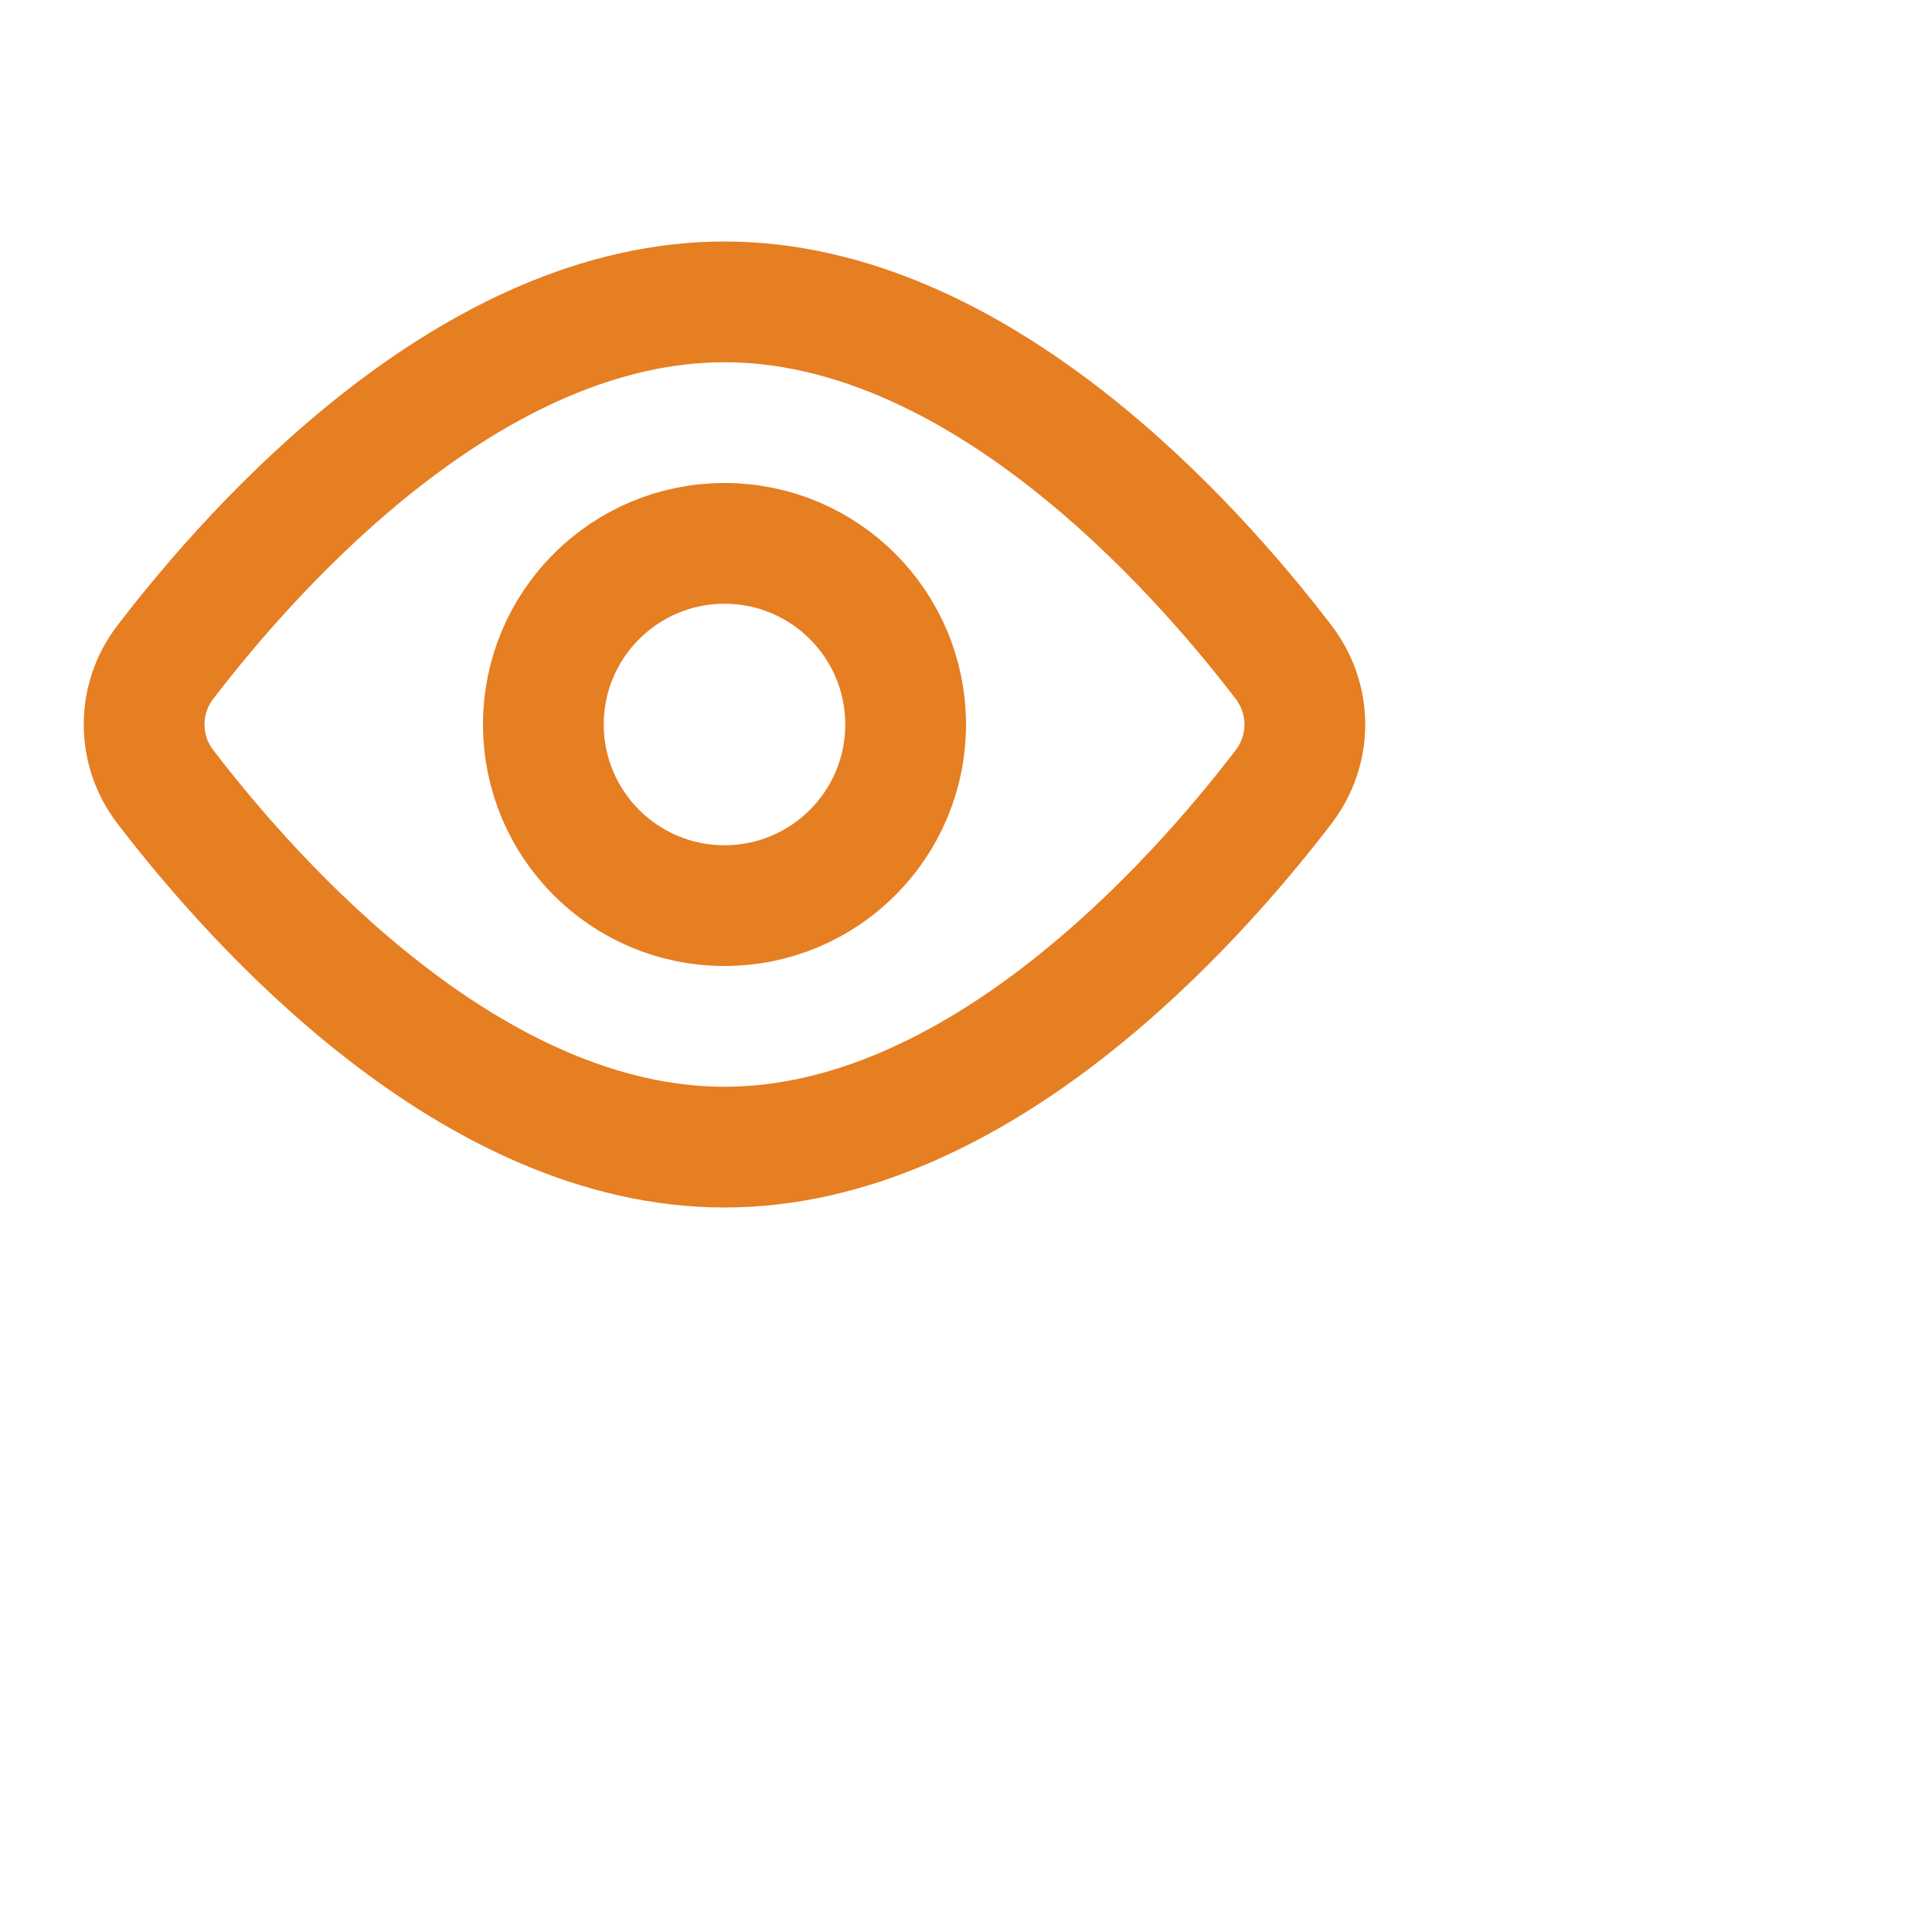
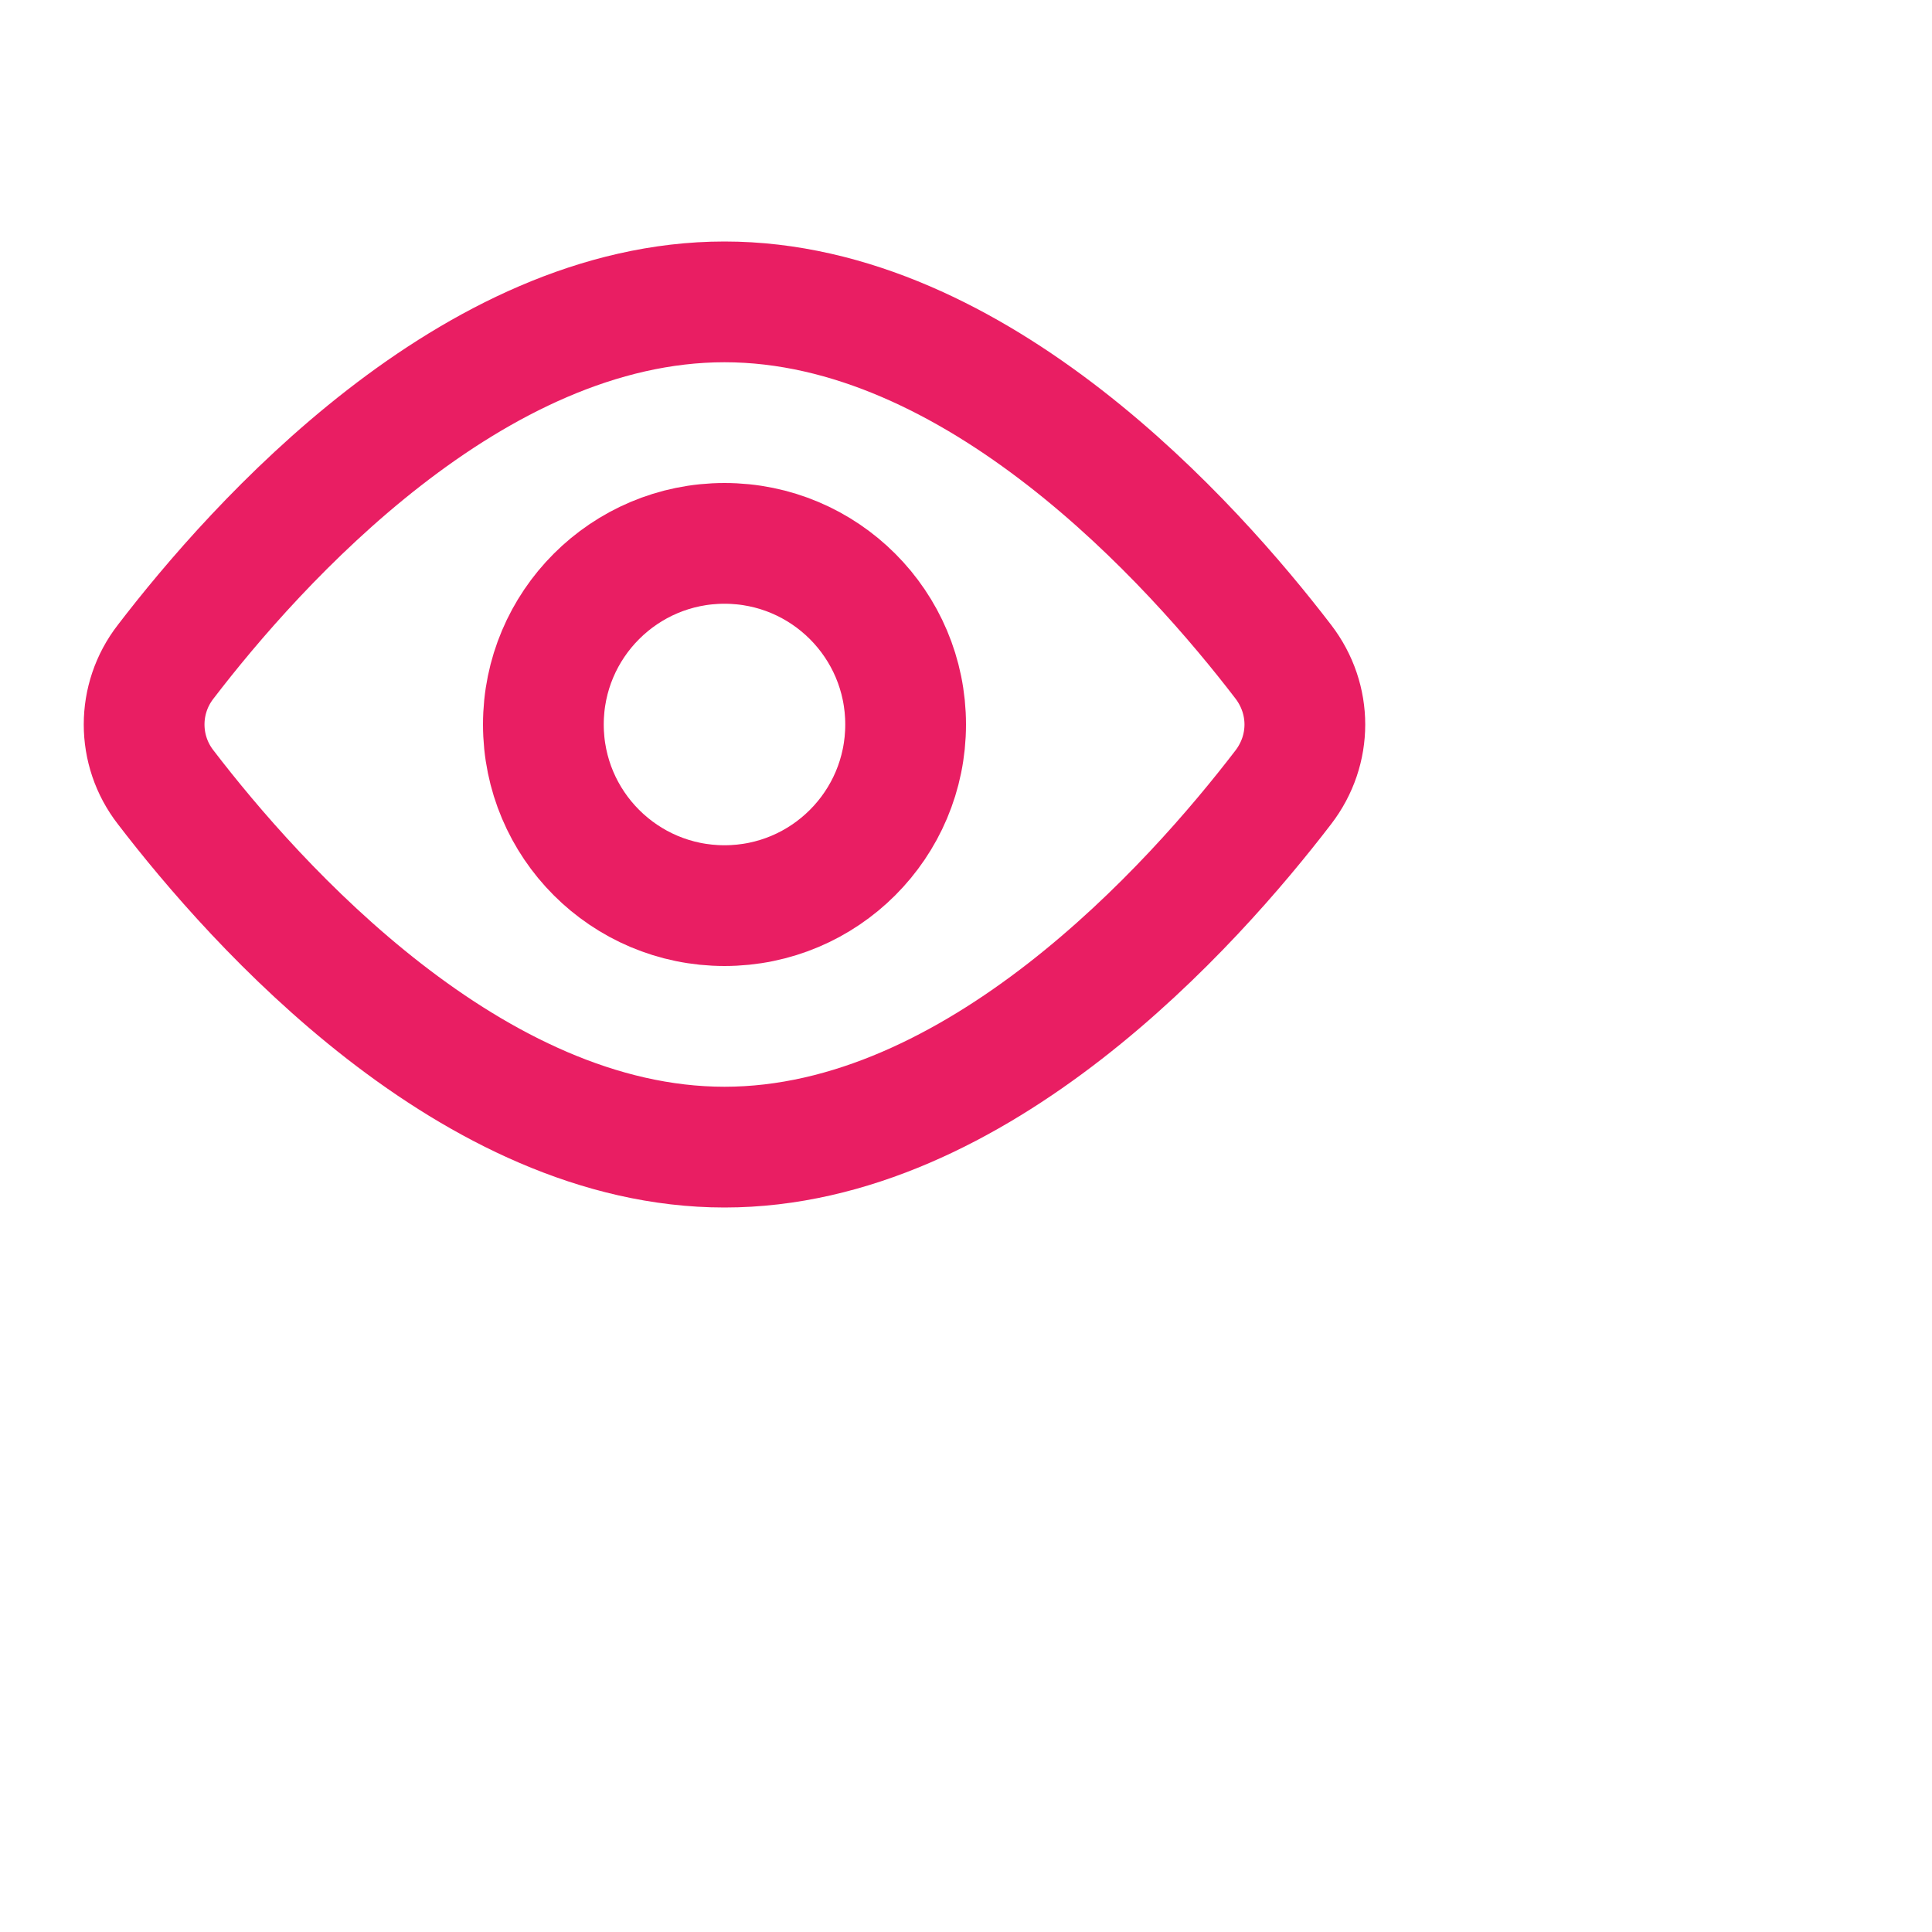
<svg xmlns="http://www.w3.org/2000/svg" width="1em" height="1em" viewBox="0 0 32 32">
-   <g fill="none" stroke="#e67e22" stroke-linecap="round" stroke-linejoin="round" stroke-width="2">
+   <g fill="none" stroke="#E91E63" stroke-linecap="round" stroke-linejoin="round" stroke-width="2">
    <path d="M21.257 10.962c.474.62.474 1.457 0 2.076C19.764 14.987 16.182 19 12 19c-4.182 0-7.764-4.013-9.257-5.962a1.692 1.692 0 0 1 0-2.076C4.236 9.013 7.818 5 12 5c4.182 0 7.764 4.013 9.257 5.962" />
    <circle cx="12" cy="12" r="3" />
  </g>
</svg>
